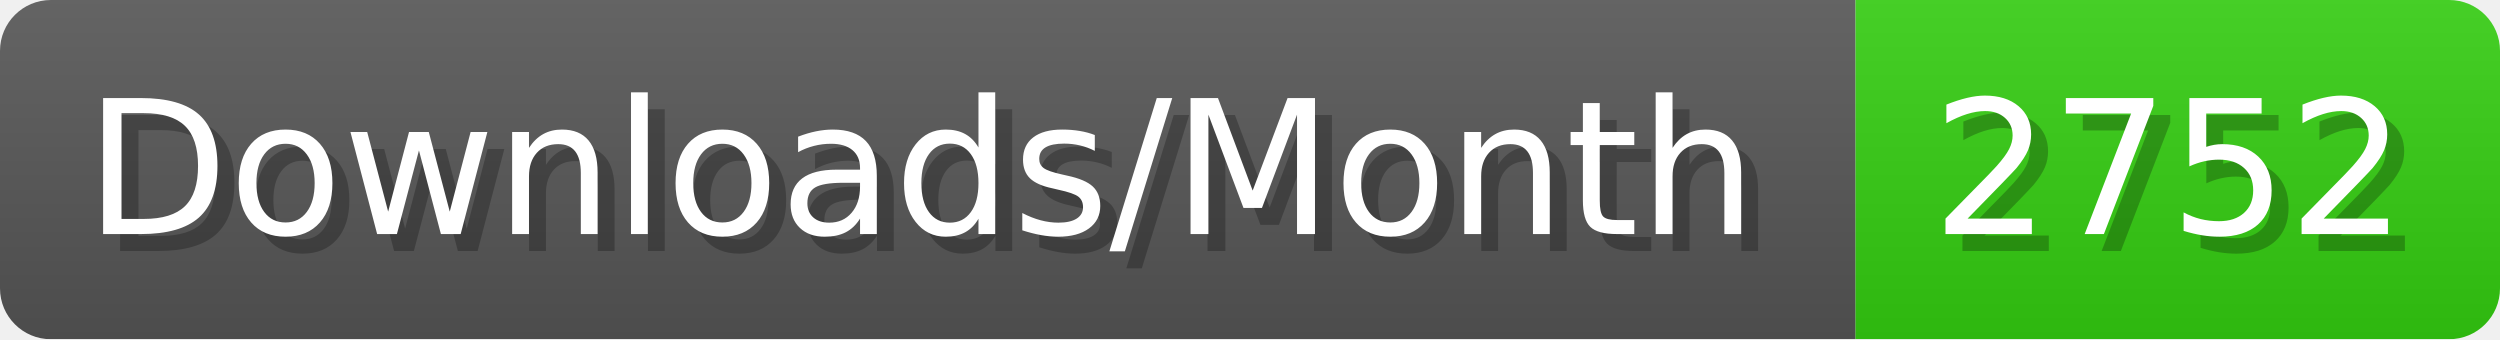
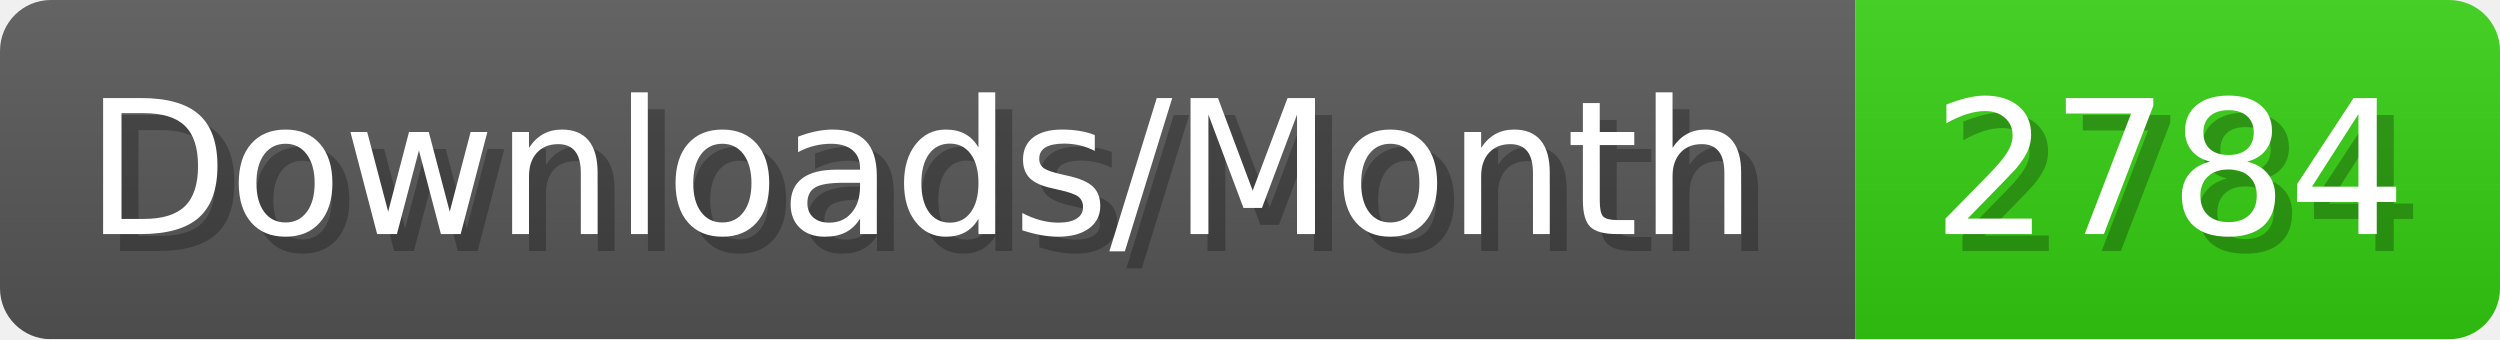
- <svg xmlns="http://www.w3.org/2000/svg" width="147.4" height="20" viewBox="0 0 1474 200" role="img" aria-label="Downloads/Month: 2752">
+ <svg xmlns="http://www.w3.org/2000/svg" width="147.4" height="20" viewBox="0 0 1474 200" role="img" aria-label="Downloads/Month: 2784">
  <linearGradient id="YlXUI" x2="0" y2="100%">
    <stop offset="0" stop-opacity=".1" stop-color="#EEE" />
    <stop offset="1" stop-opacity=".1" />
  </linearGradient>
  <mask id="JHhop">
    <rect width="1474" height="200" rx="30" fill="#FFF" />
  </mask>
  <g mask="url(#JHhop)">
    <rect width="1094" height="200" fill="#555" />
    <rect width="380" height="200" fill="#3C1" x="1094" />
    <rect width="1474" height="200" fill="url(#YlXUI)" />
  </g>
  <g aria-hidden="true" fill="#fff" text-anchor="start" font-family="Verdana,DejaVu Sans,sans-serif" font-size="110">
    <text x="60" y="148" textLength="994" fill="#000" opacity="0.25">Downloads/Month</text>
    <text x="50" y="138" textLength="994">Downloads/Month</text>
-     <text x="1149" y="148" textLength="280" fill="#000" opacity="0.25">2752</text>
-     <text x="1139" y="138" textLength="280">2752</text>
+     <text x="1149" y="148" textLength="280" fill="#000" opacity="0.25">2784</text>
+     <text x="1139" y="138" textLength="280">2784</text>
  </g>
</svg>
